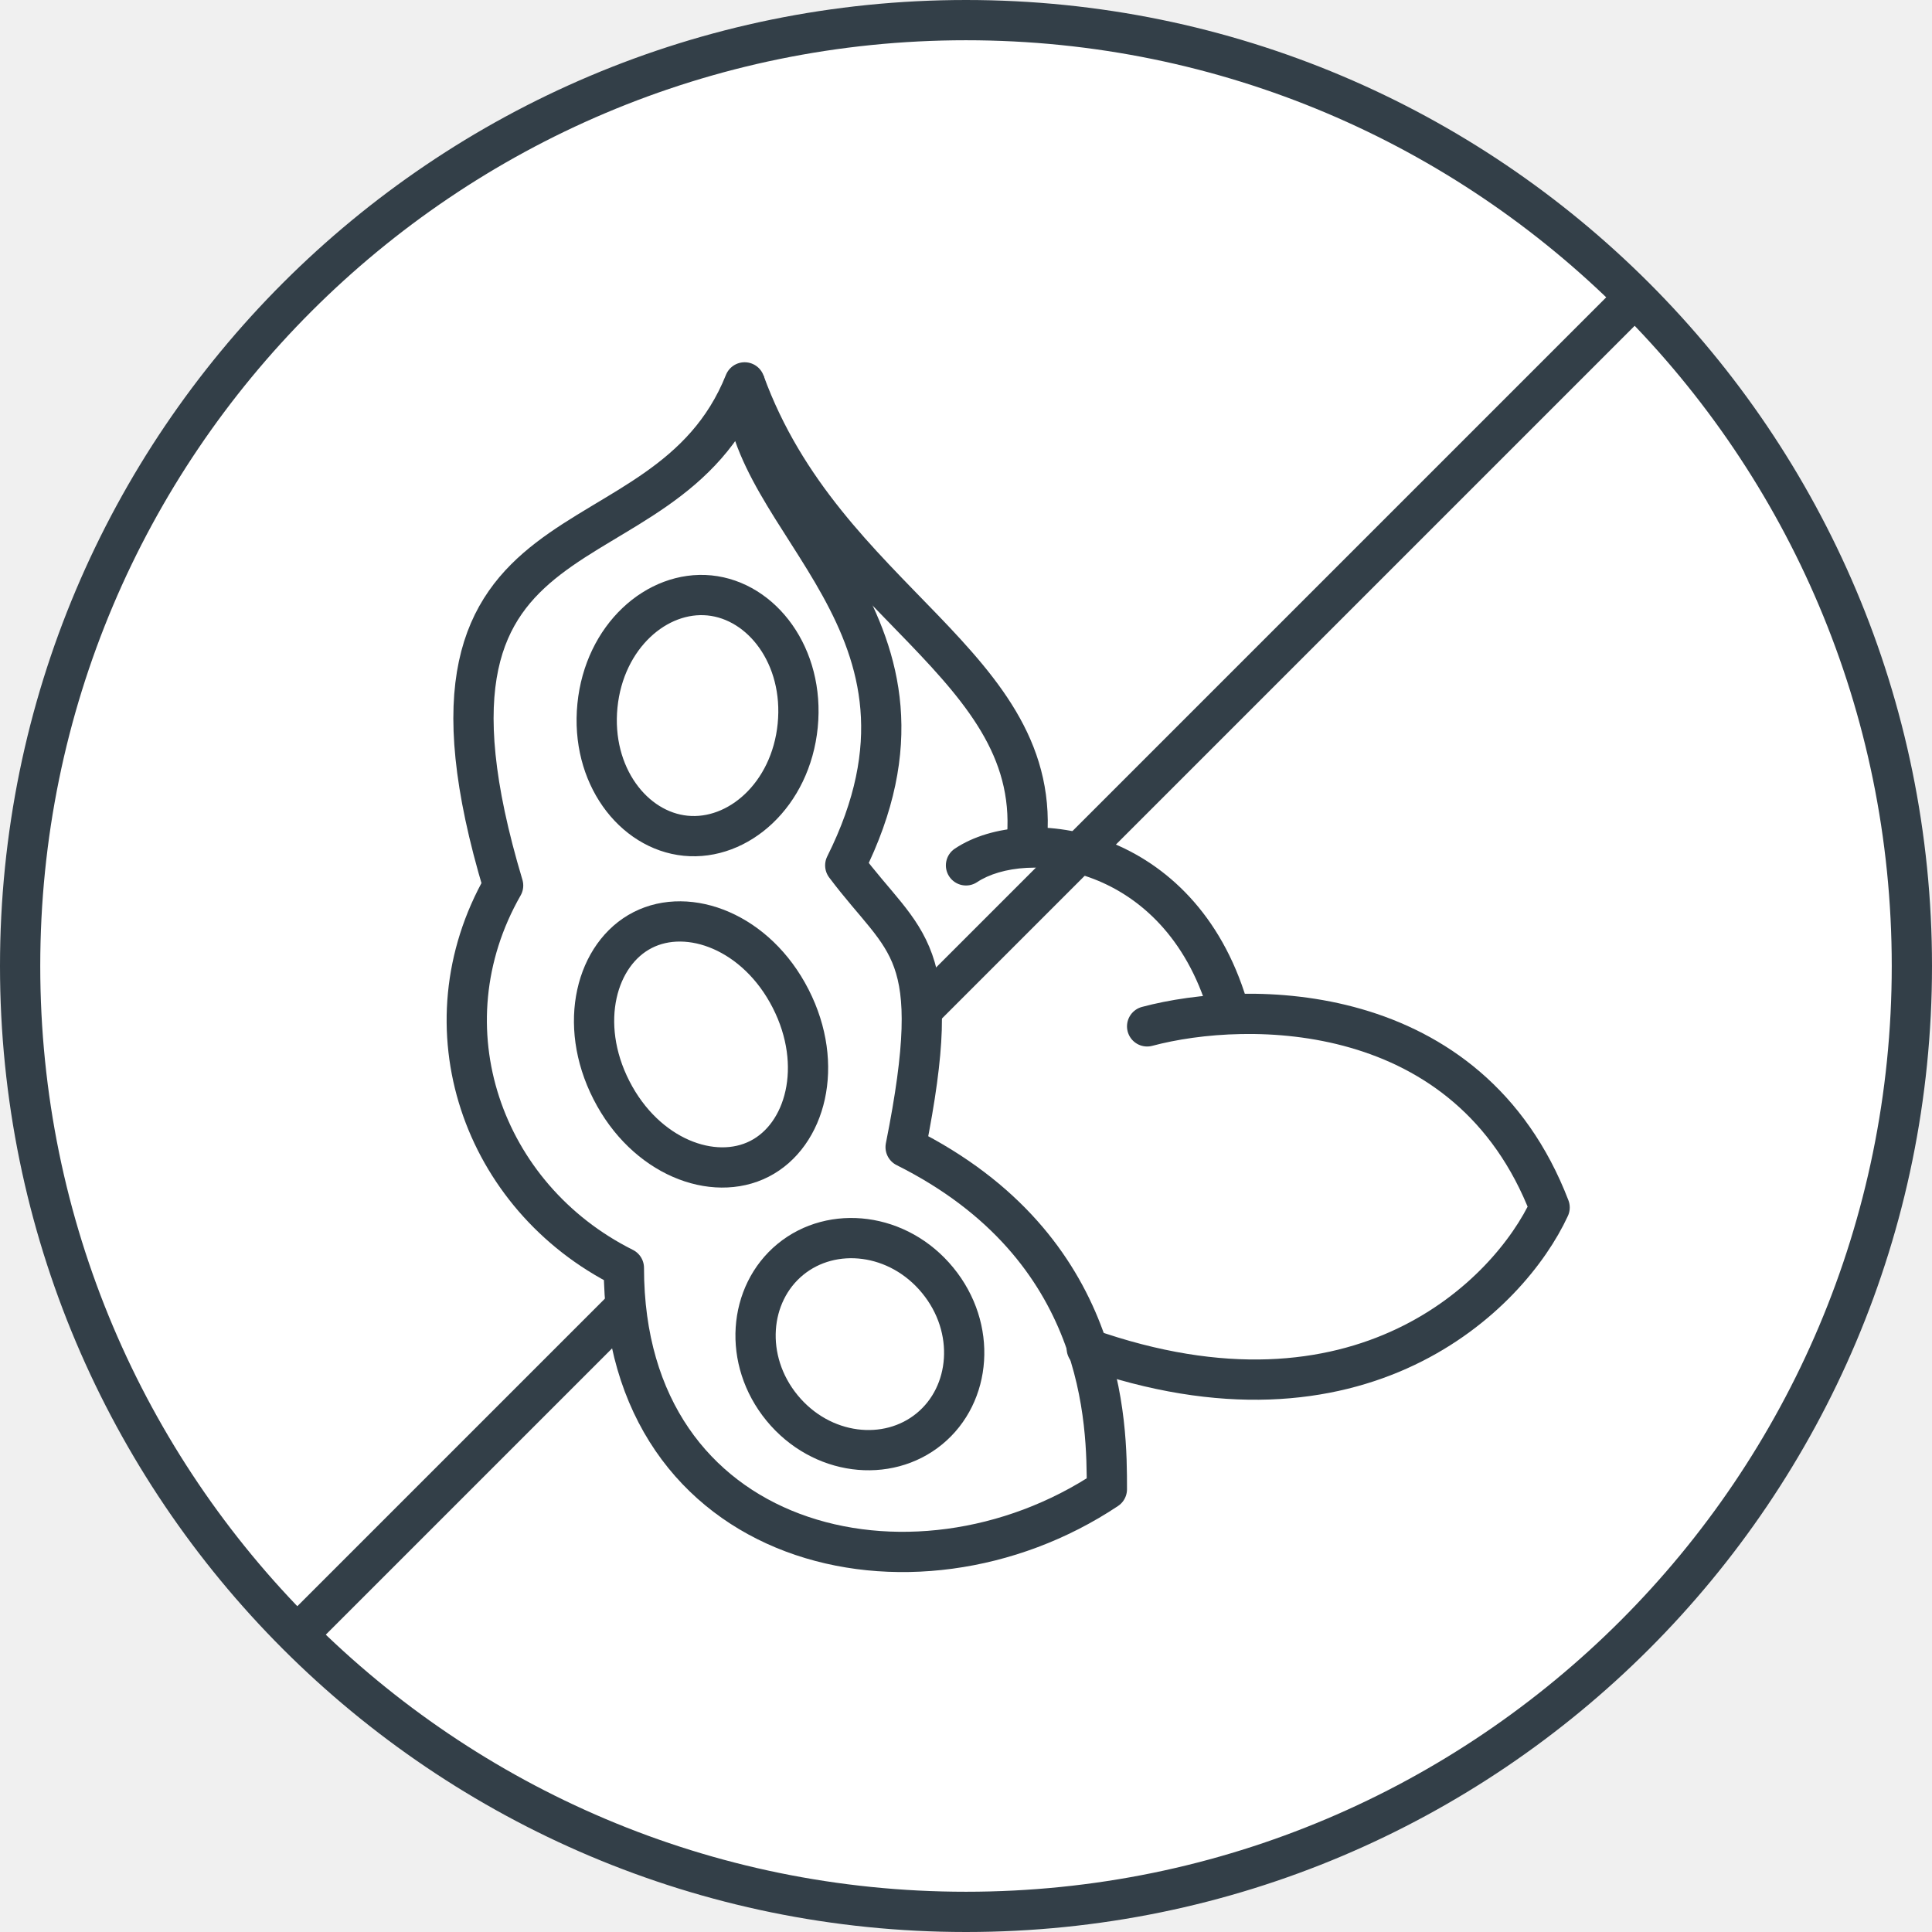
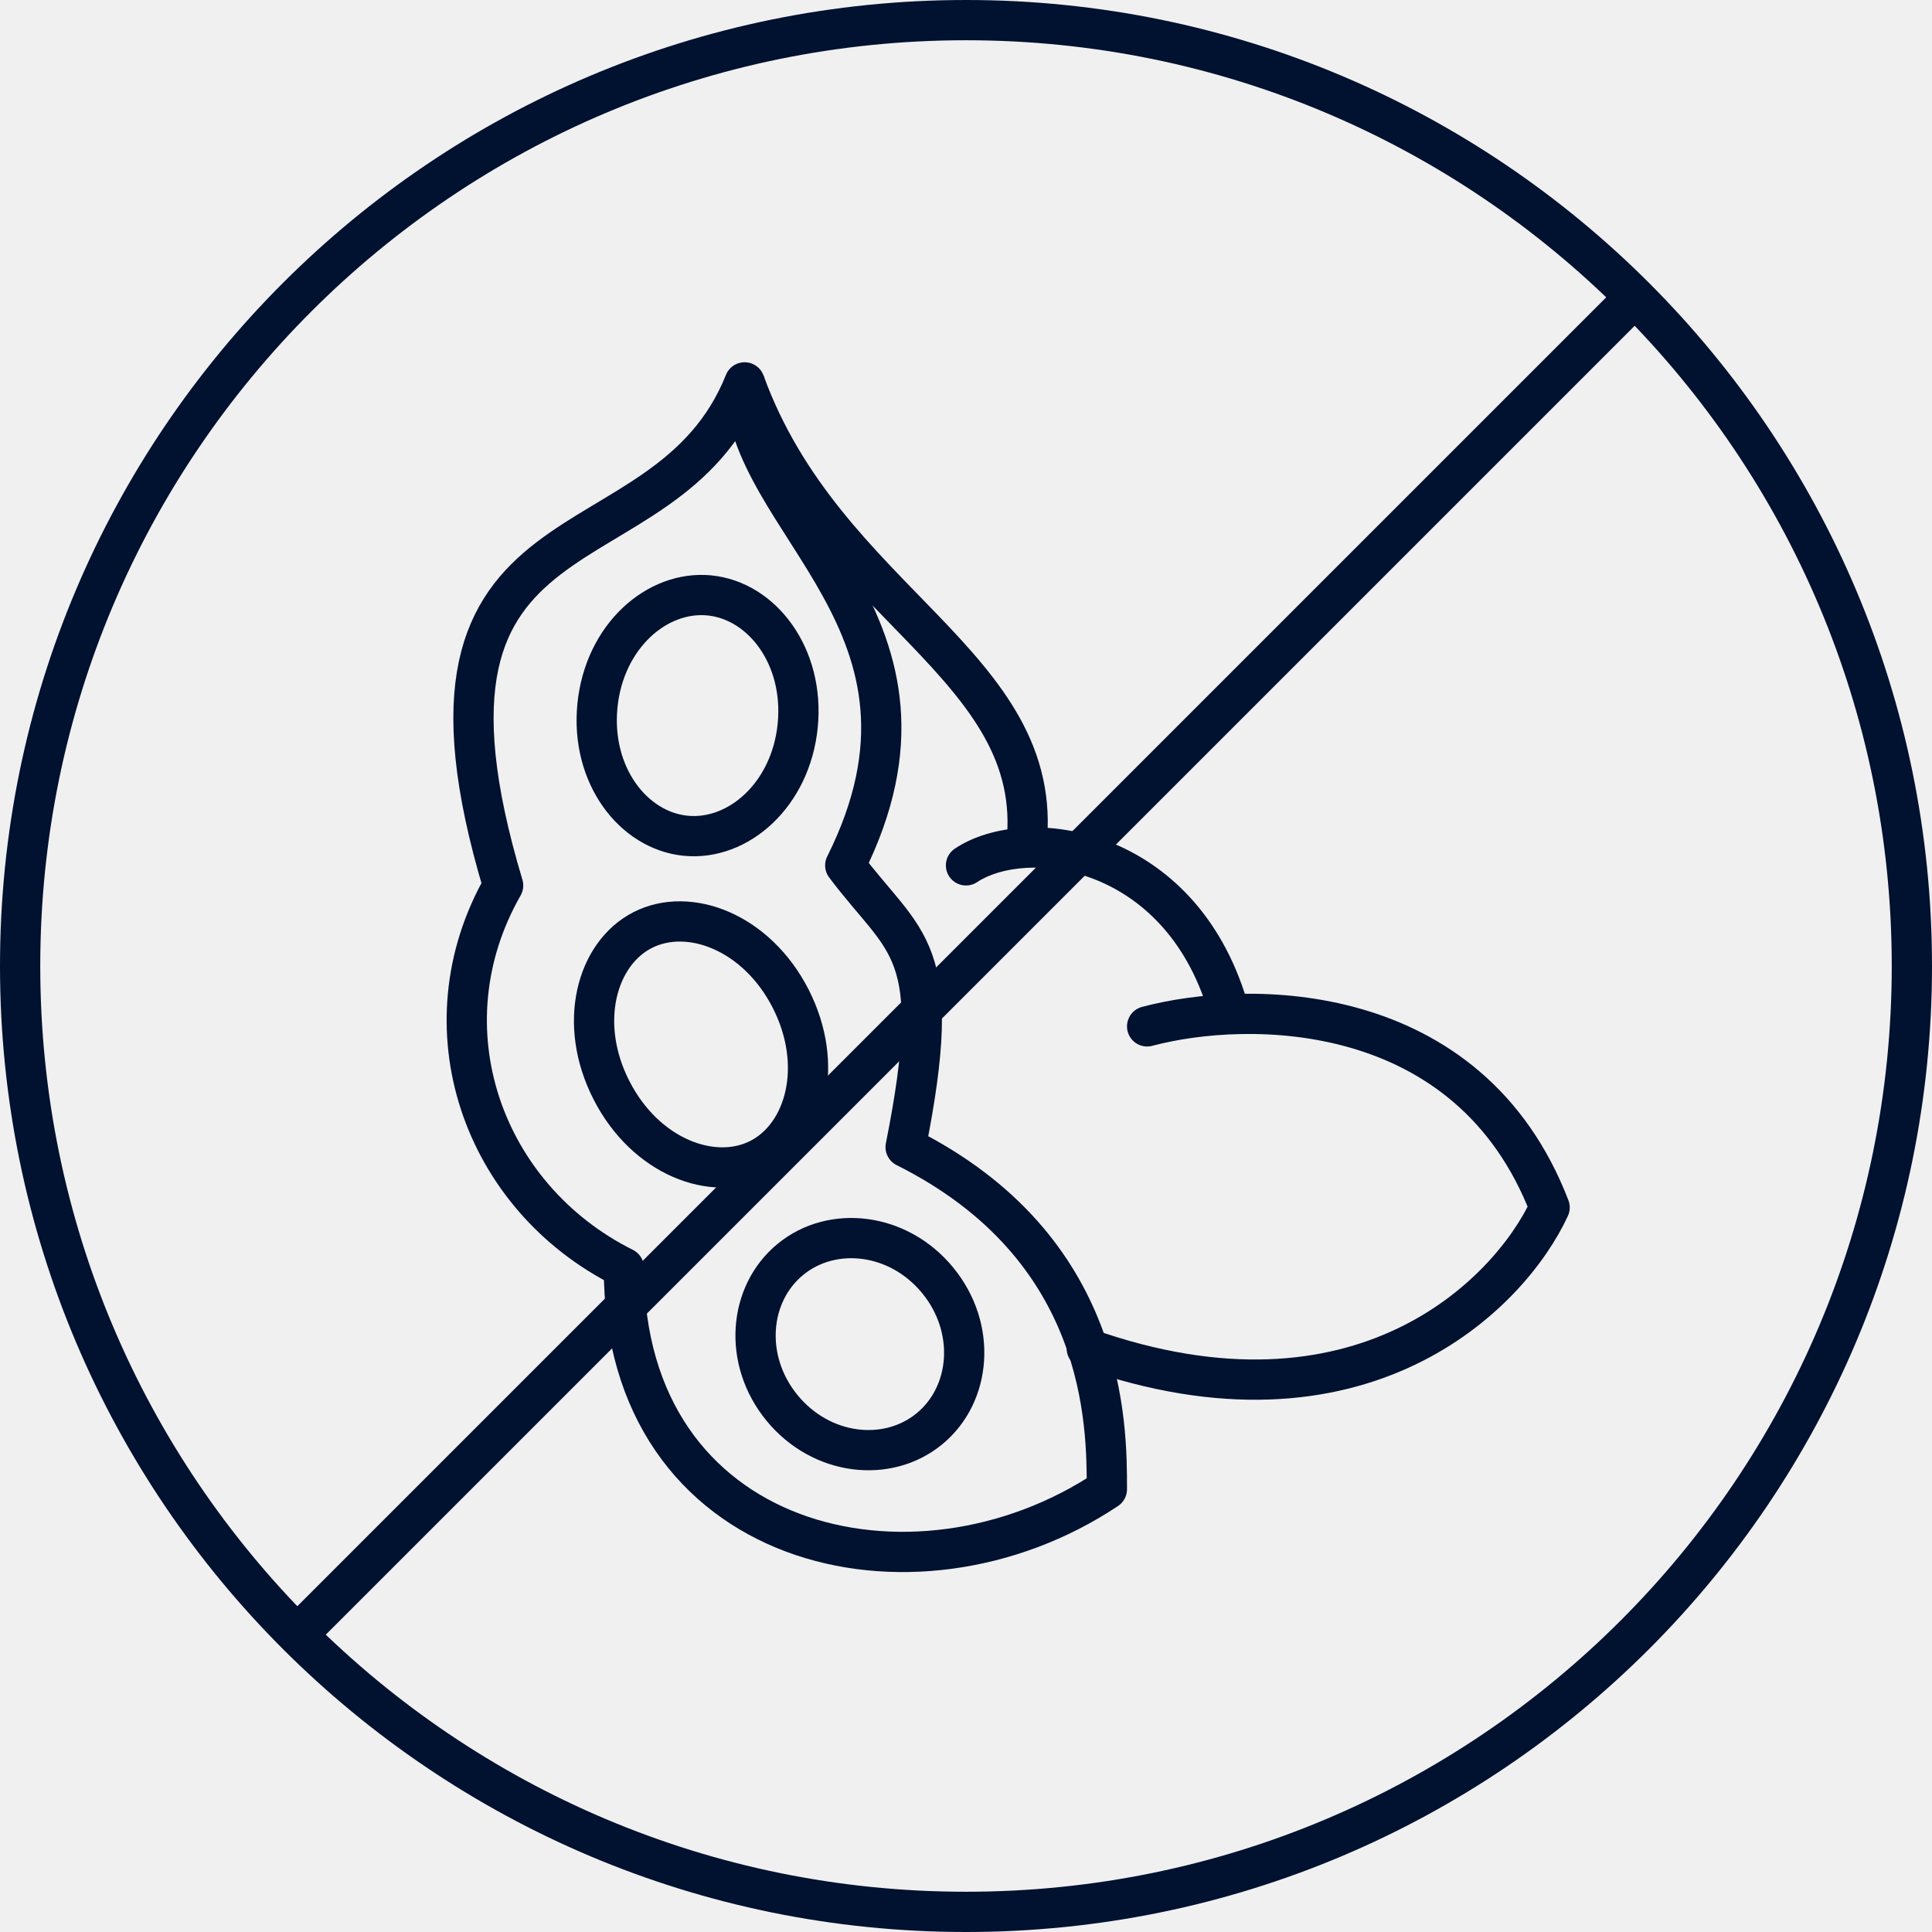
<svg xmlns="http://www.w3.org/2000/svg" width="48" height="48" viewBox="0 0 48 48" fill="none">
-   <circle cx="24" cy="24" r="23.5" fill="white" stroke="#333F48" />
-   <path d="M7.5 40.5L40.5 7.5" stroke="#333F48" stroke-linecap="round" stroke-linejoin="round" />
-   <path d="M18.5 9.5C18.5 13 24 15.5 21 21.5C22.5 23.5 23.5 23.5 22.5 28.5C27.5 31 27.5 35.385 27.5 37C22.687 40.209 15.5 38.5 15.5 31.5C11.981 29.741 10.491 25.516 12.5 22C9.5 12 16.5 14.5 18.5 9.5Z" fill="white" stroke="#333F48" stroke-linejoin="round" />
-   <path d="M18.5 9.5C20.5 15 26 16.5 25.5 21" stroke="#333F48" stroke-linejoin="round" />
-   <path d="M23.723 21.084C23.493 21.237 23.431 21.548 23.584 21.777C23.737 22.007 24.048 22.069 24.277 21.916L23.723 21.084ZM30.021 25.144C30.1 25.408 30.379 25.558 30.644 25.479C30.908 25.4 31.058 25.121 30.979 24.856L30.021 25.144ZM24.277 21.916C24.859 21.528 26.005 21.384 27.181 21.841C28.325 22.285 29.465 23.291 30.021 25.144L30.979 24.856C30.335 22.709 28.975 21.465 27.544 20.909C26.145 20.366 24.641 20.472 23.723 21.084L24.277 21.916Z" fill="#333F48" />
-   <path d="M28.5 25.5C31 24.833 36.5 24.8 38.5 30C37.5 32.167 33.8 35.9 27 33.5" stroke="#333F48" stroke-linecap="round" stroke-linejoin="round" />
-   <path d="M19.819 18.026C19.648 19.749 18.34 20.894 17.035 20.764C15.73 20.635 14.672 19.256 14.843 17.532C15.014 15.809 16.322 14.664 17.627 14.793C18.931 14.923 19.989 16.302 19.819 18.026Z" stroke="#333F48" />
-   <path d="M23.296 31.809C24.272 32.998 24.132 34.645 23.09 35.499C22.048 36.354 20.406 36.169 19.43 34.98C18.455 33.791 18.595 32.144 19.637 31.289C20.678 30.435 22.321 30.62 23.296 31.809Z" stroke="#333F48" />
-   <path d="M19.644 24.812C20.491 26.472 20.016 28.205 18.868 28.791C17.72 29.377 16.038 28.745 15.191 27.085C14.343 25.425 14.819 23.693 15.967 23.107C17.115 22.521 18.797 23.152 19.644 24.812Z" stroke="#333F48" />
+   <circle cx="24" cy="24" r="23.5" fill="none" stroke="#011130" />
+   <path d="M7.5 40.5L40.5 7.5" stroke="#011130" stroke-linecap="round" stroke-linejoin="round" />
+   <path d="M18.5 9.5C18.5 13 24 15.5 21 21.5C22.5 23.5 23.5 23.5 22.5 28.5C27.5 31 27.5 35.385 27.5 37C22.687 40.209 15.5 38.5 15.5 31.5C11.981 29.741 10.491 25.516 12.5 22C9.5 12 16.5 14.5 18.5 9.5Z" fill="none" stroke="#011130" stroke-linejoin="round" />
+   <path d="M18.5 9.5C20.5 15 26 16.5 25.5 21" stroke="#011130" stroke-linejoin="round" />
+   <path d="M23.723 21.084C23.493 21.237 23.431 21.548 23.584 21.777C23.737 22.007 24.048 22.069 24.277 21.916L23.723 21.084ZM30.021 25.144C30.1 25.408 30.379 25.558 30.644 25.479C30.908 25.4 31.058 25.121 30.979 24.856L30.021 25.144ZM24.277 21.916C24.859 21.528 26.005 21.384 27.181 21.841C28.325 22.285 29.465 23.291 30.021 25.144L30.979 24.856C30.335 22.709 28.975 21.465 27.544 20.909C26.145 20.366 24.641 20.472 23.723 21.084L24.277 21.916Z" fill="#011130" />
+   <path d="M28.5 25.5C31 24.833 36.5 24.8 38.5 30C37.5 32.167 33.8 35.9 27 33.5" stroke="#011130" stroke-linecap="round" stroke-linejoin="round" />
+   <path d="M19.819 18.026C19.648 19.749 18.34 20.894 17.035 20.764C15.73 20.635 14.672 19.256 14.843 17.532C15.014 15.809 16.322 14.664 17.627 14.793C18.931 14.923 19.989 16.302 19.819 18.026Z" stroke="#011130" />
+   <path d="M23.296 31.809C24.272 32.998 24.132 34.645 23.09 35.499C22.048 36.354 20.406 36.169 19.43 34.98C18.455 33.791 18.595 32.144 19.637 31.289C20.678 30.435 22.321 30.62 23.296 31.809Z" stroke="#011130" />
+   <path d="M19.644 24.812C20.491 26.472 20.016 28.205 18.868 28.791C17.72 29.377 16.038 28.745 15.191 27.085C14.343 25.425 14.819 23.693 15.967 23.107C17.115 22.521 18.797 23.152 19.644 24.812Z" stroke="#011130" />
</svg>
